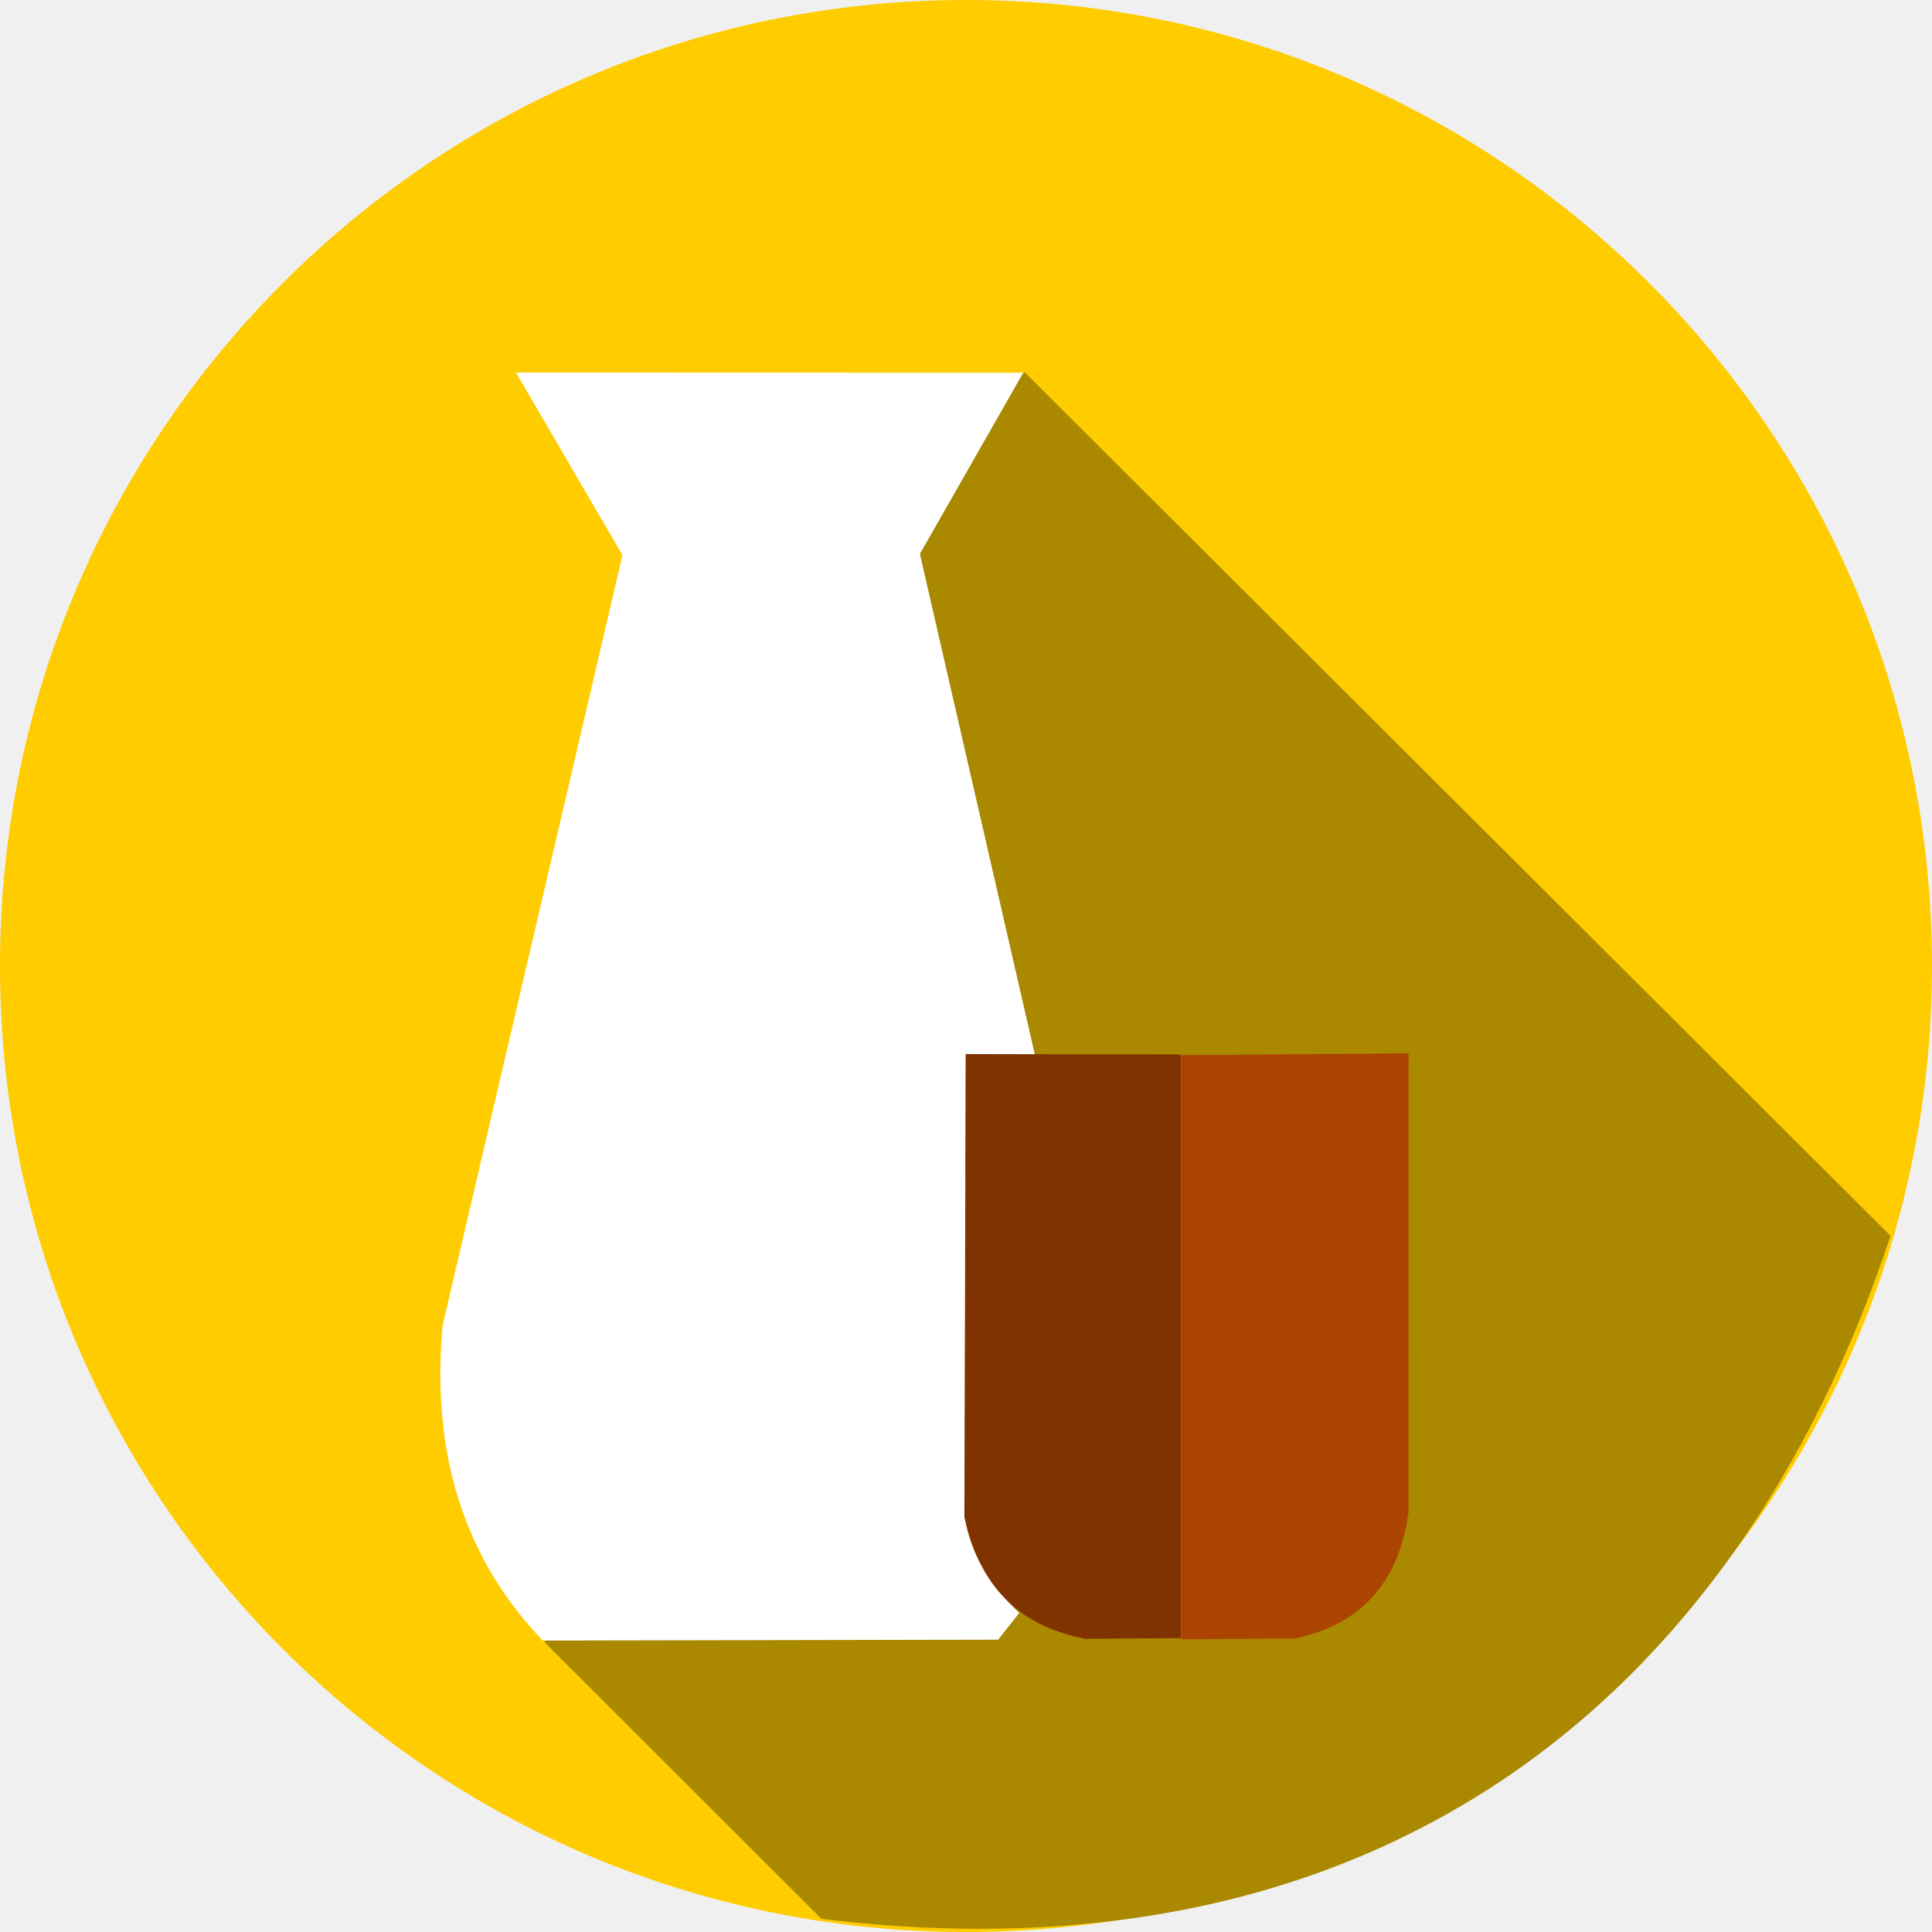
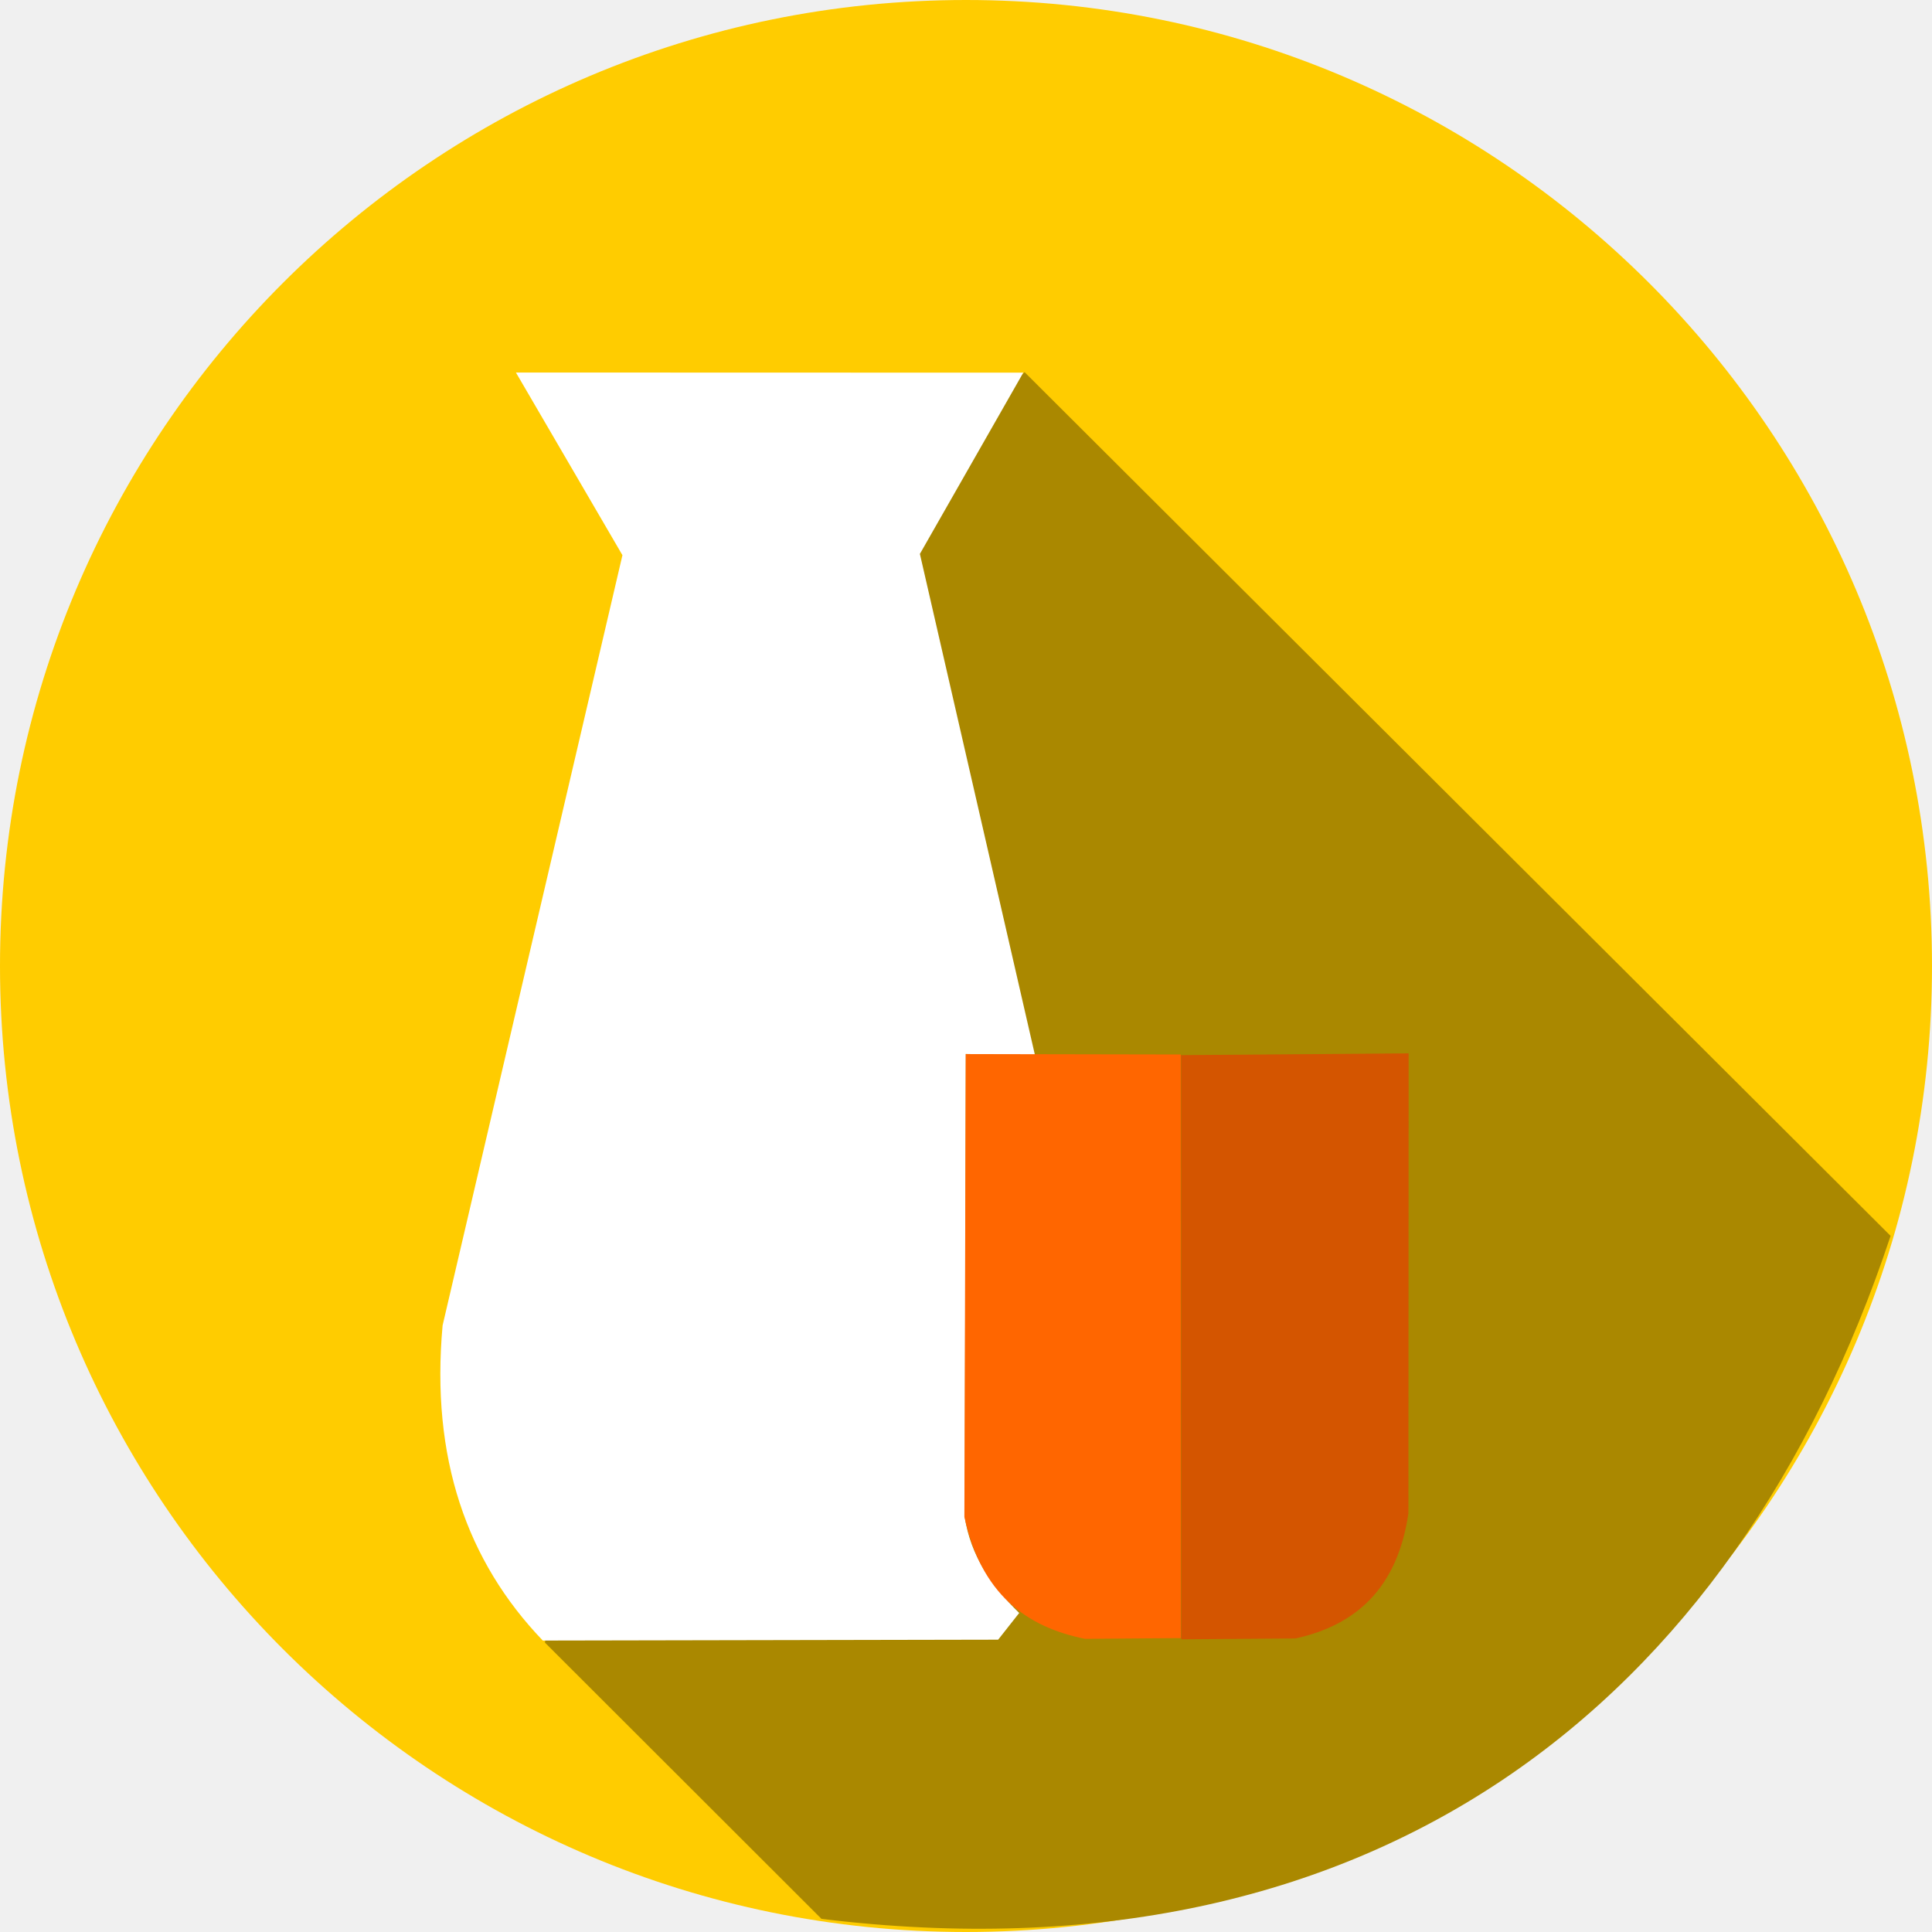
<svg xmlns="http://www.w3.org/2000/svg" width="512" height="512" viewBox="0 0 512 512" version="1.1" id="svg1" xml:space="preserve">
  <defs id="defs1" />
  <circle style="fill:#ffcc00;stroke-width:3.403" id="path4" cx="256" cy="256" r="256" />
  <path style="display:inline;fill:#aa8800" d="m 144.403,435.296 73.301,73.223 c 145.978,17.799 241.884,-56.346 283.32,-181 L 271.533,98.631 195.01,163.952 Z" id="path5" />
  <path style="fill:#ffffff" d="m 143.847,434.764 c -20.162,-21.021 -29.738,-48.423 -26.552,-83.519 l 47.658,-204.117 -28.227,-48.406 134.451,0.039 -27.396,48.031 30.503,132.855 -18.327,-0.328 -0.283,122.73 c 1.544,10.241 7.125,18.29 14.424,25.405 l -5.58,7.079 z" id="path1" />
-   <path style="fill:#803300" d="m 255.93,279.34 -0.358,122.637 c 4.428,20.404 16.36,29.197 31.95,32.328 l 25.412,-0.192 -0.017,-154.664 z" id="path2" />
-   <path style="fill:#aa4400" d="m 313.029,434.429 30.276,-0.224 c 16.107,-3.52 27.055,-13.383 29.936,-33.164 l 0.06,-121.894 -60.293,0.475 z" id="path3" />
+   <path style="fill:#ff6600" d="m 255.93,279.34 -0.358,122.637 c 4.428,20.404 16.36,29.197 31.95,32.328 l 25.412,-0.192 -0.017,-154.664 z" id="path2" />
+   <path style="fill:#d45500" d="m 313.029,434.429 30.276,-0.224 c 16.107,-3.52 27.055,-13.383 29.936,-33.164 l 0.06,-121.894 -60.293,0.475 z" id="path3" />
</svg>
